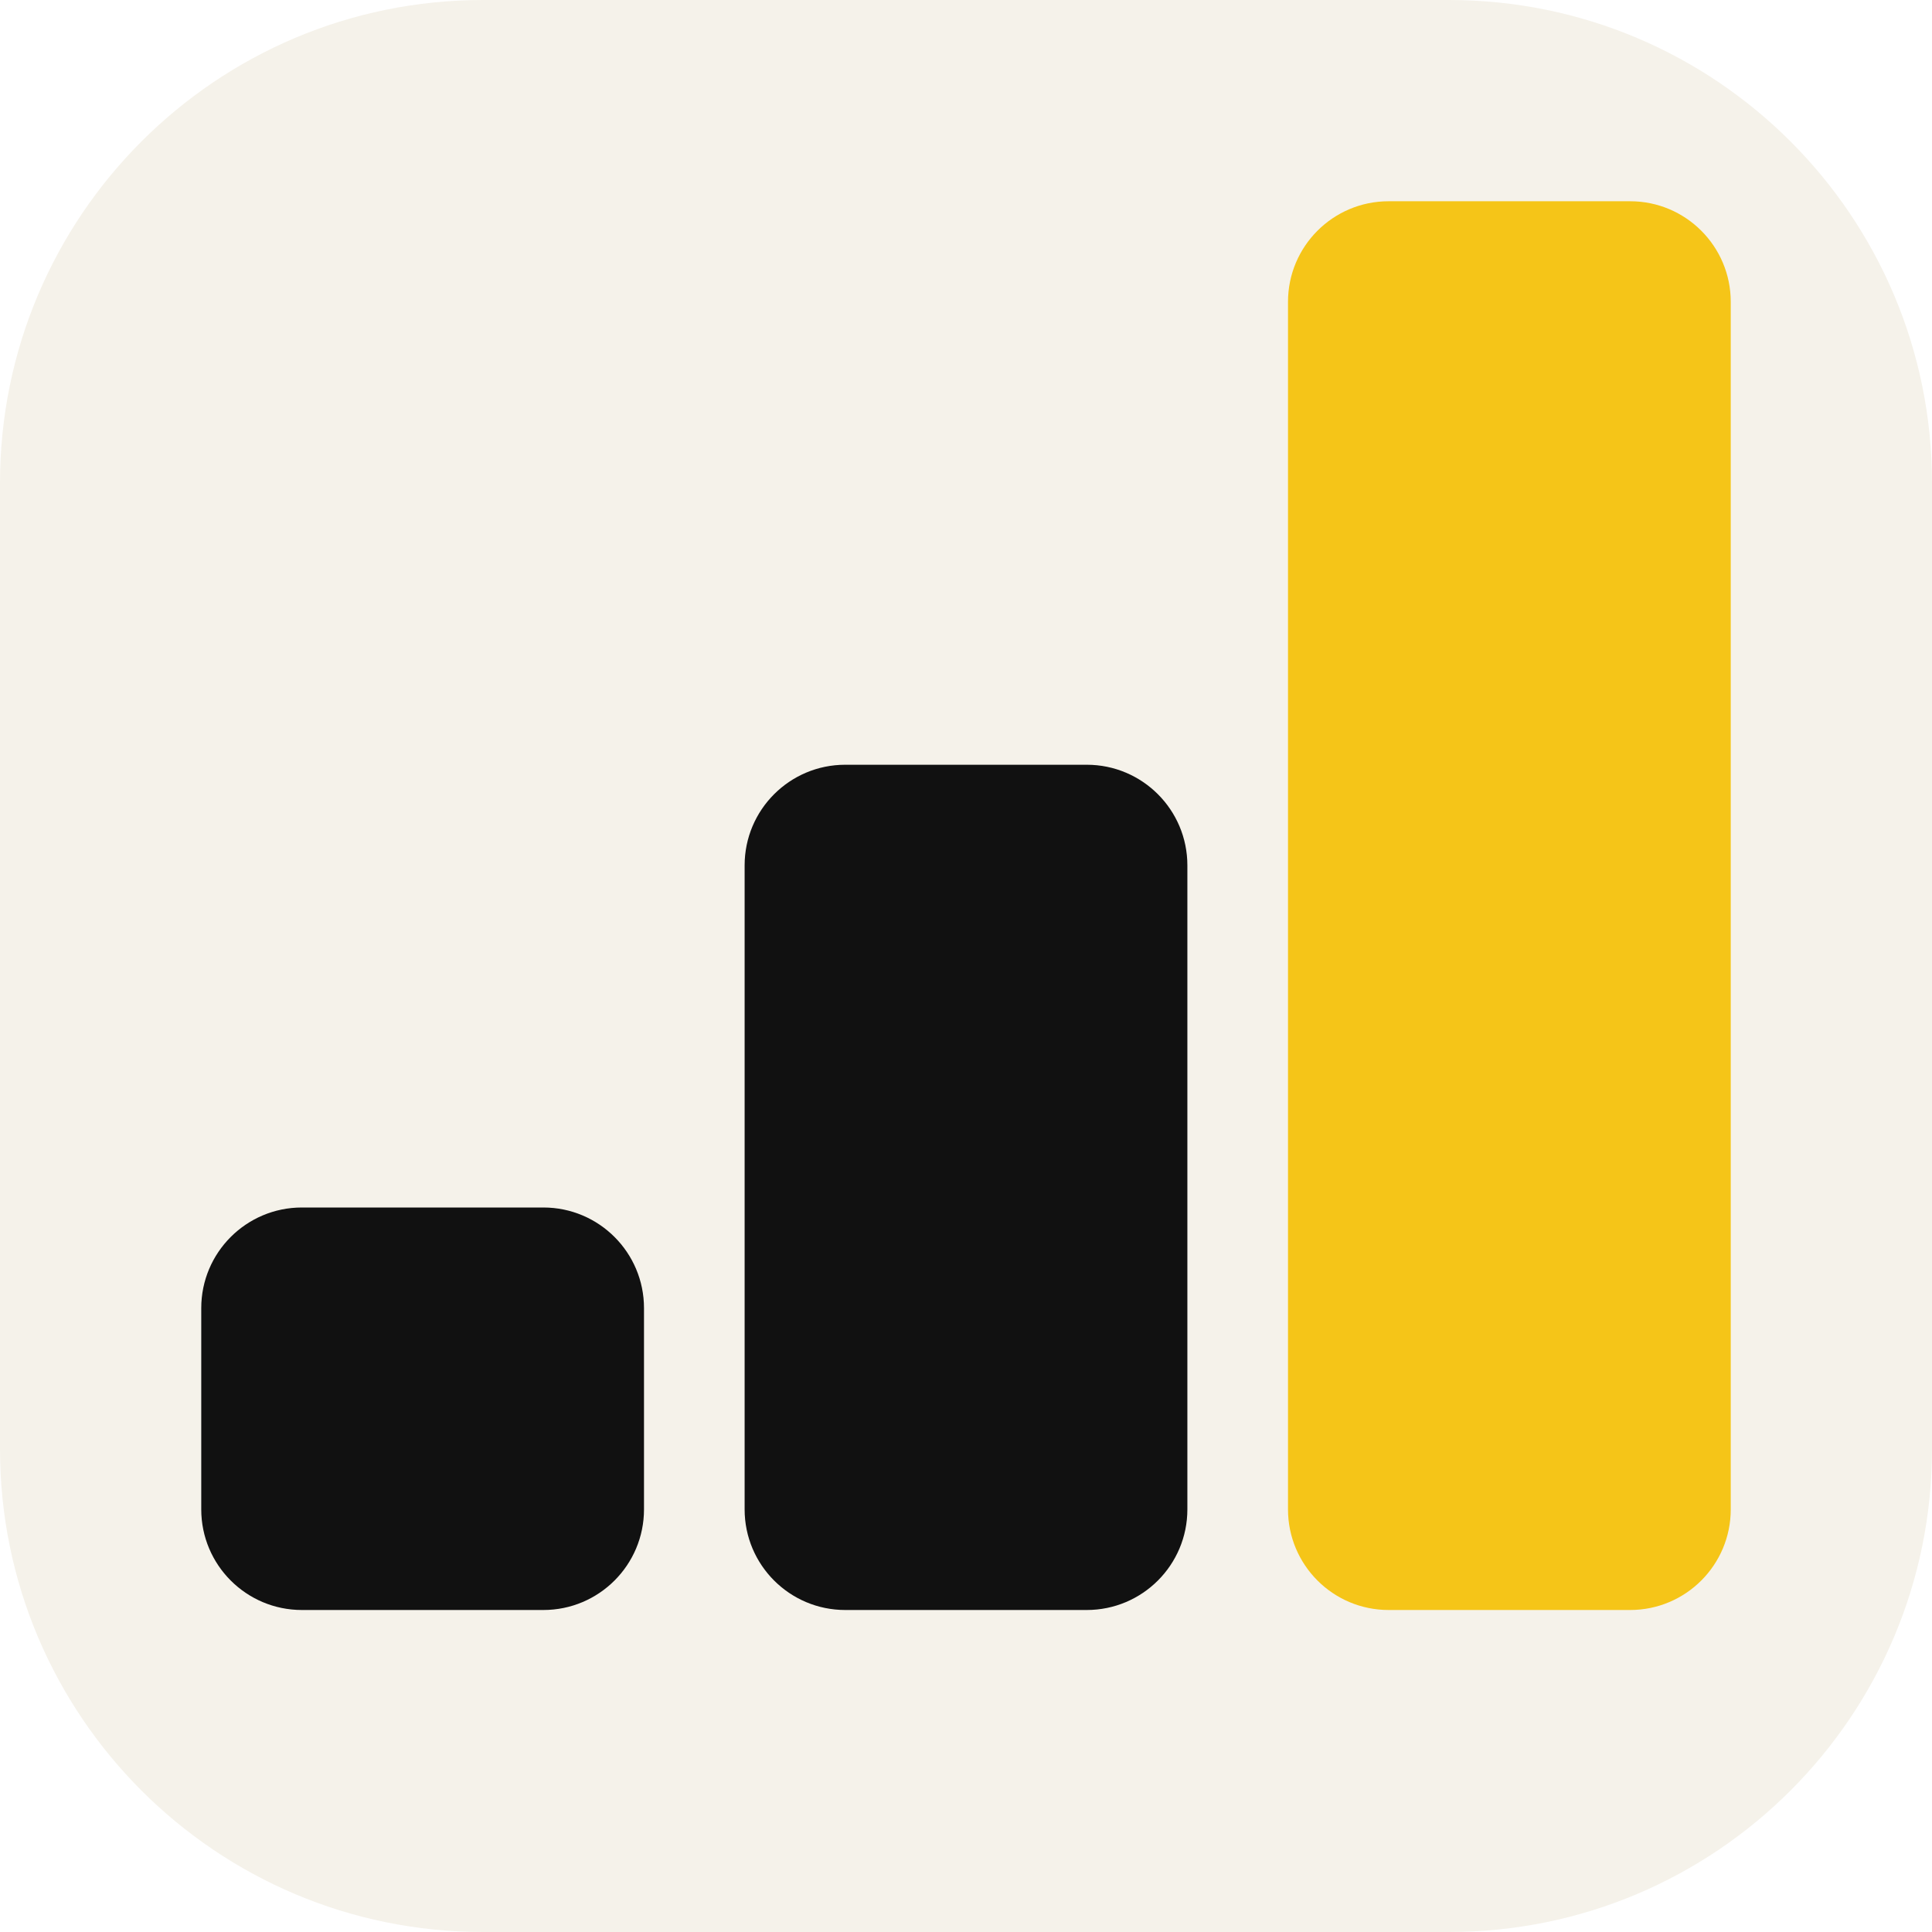
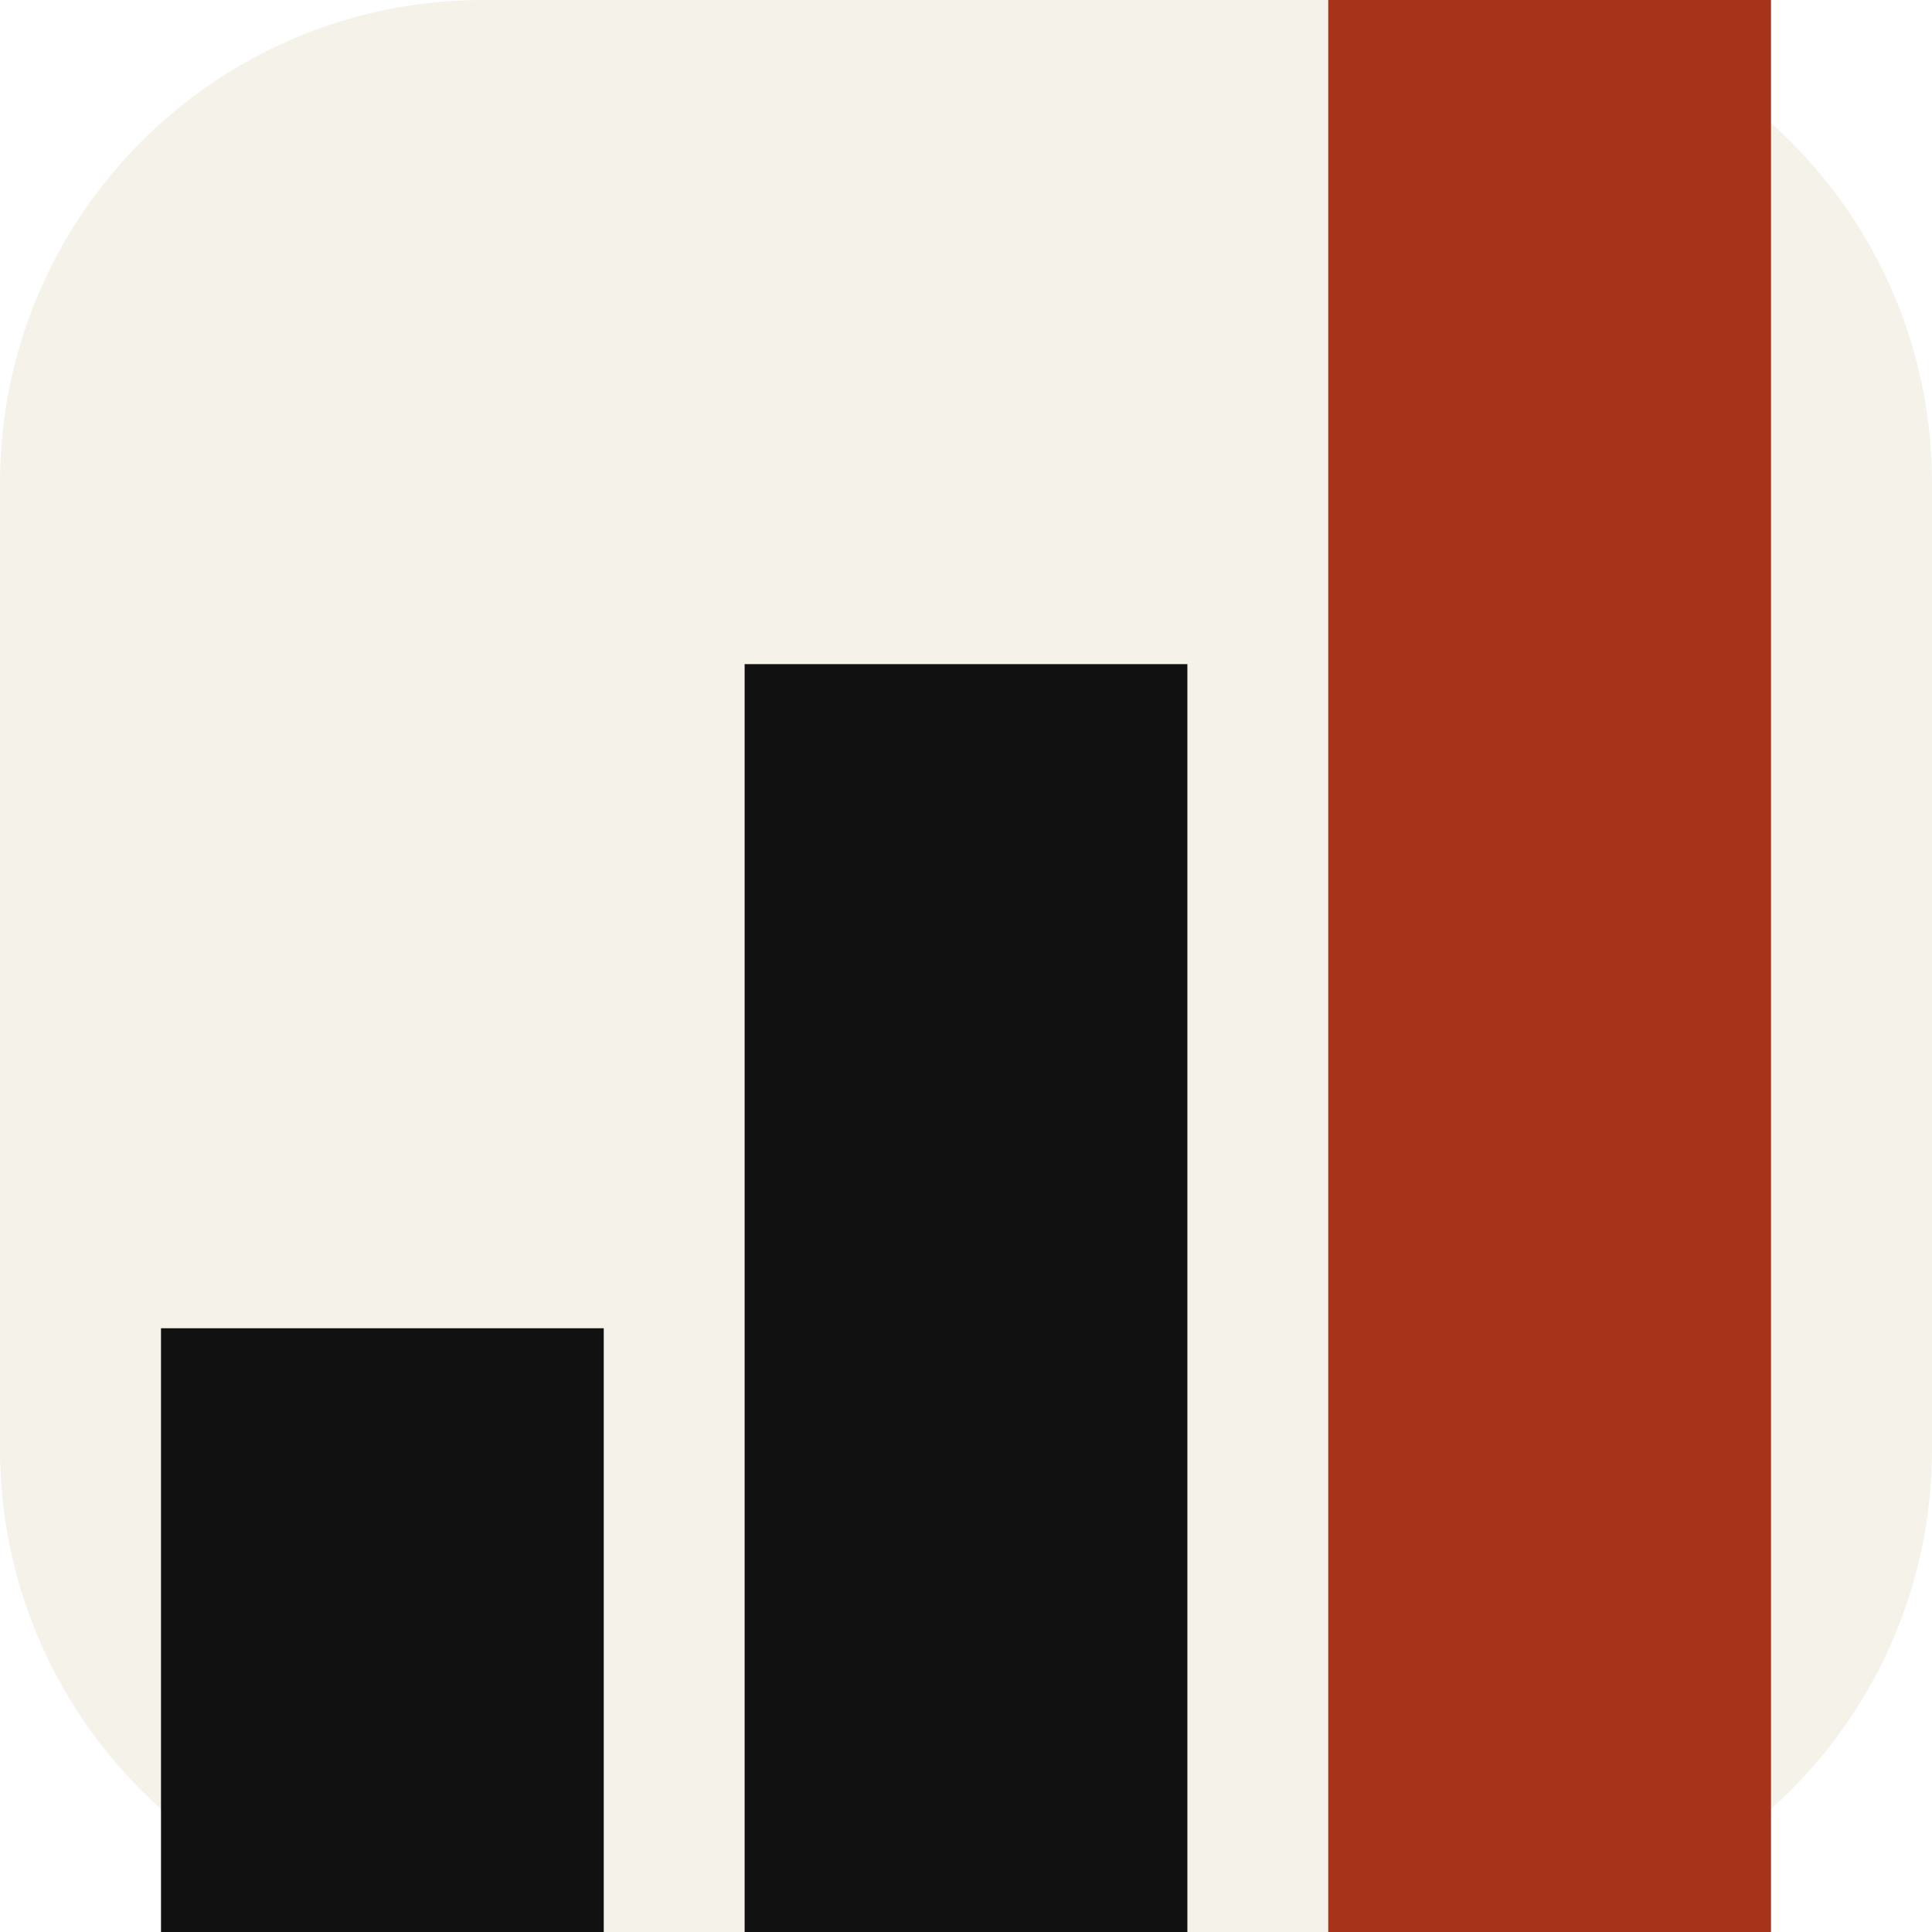
<svg xmlns="http://www.w3.org/2000/svg" viewBox="0 0 96 96" role="img" aria-label="拾级 Gradus">
  <rect width="96" height="96" rx="24" fill="#F5F2EA" />
-   <rect x="10" y="60" width="22" height="20" rx="5" fill="#111111" />
-   <rect x="37" y="38" width="22" height="42" rx="5" fill="#111111" />
-   <rect x="64" y="10" width="22" height="70" rx="5" fill="#F5C518" />
+   <rect x="8" y="66" width="22" height="30" fill="#111111" />
+   <rect x="37" y="33" width="22" height="63" fill="#111111" />
+   <rect x="66" y="0" width="22" height="96" fill="#A8331B" />
</svg>
